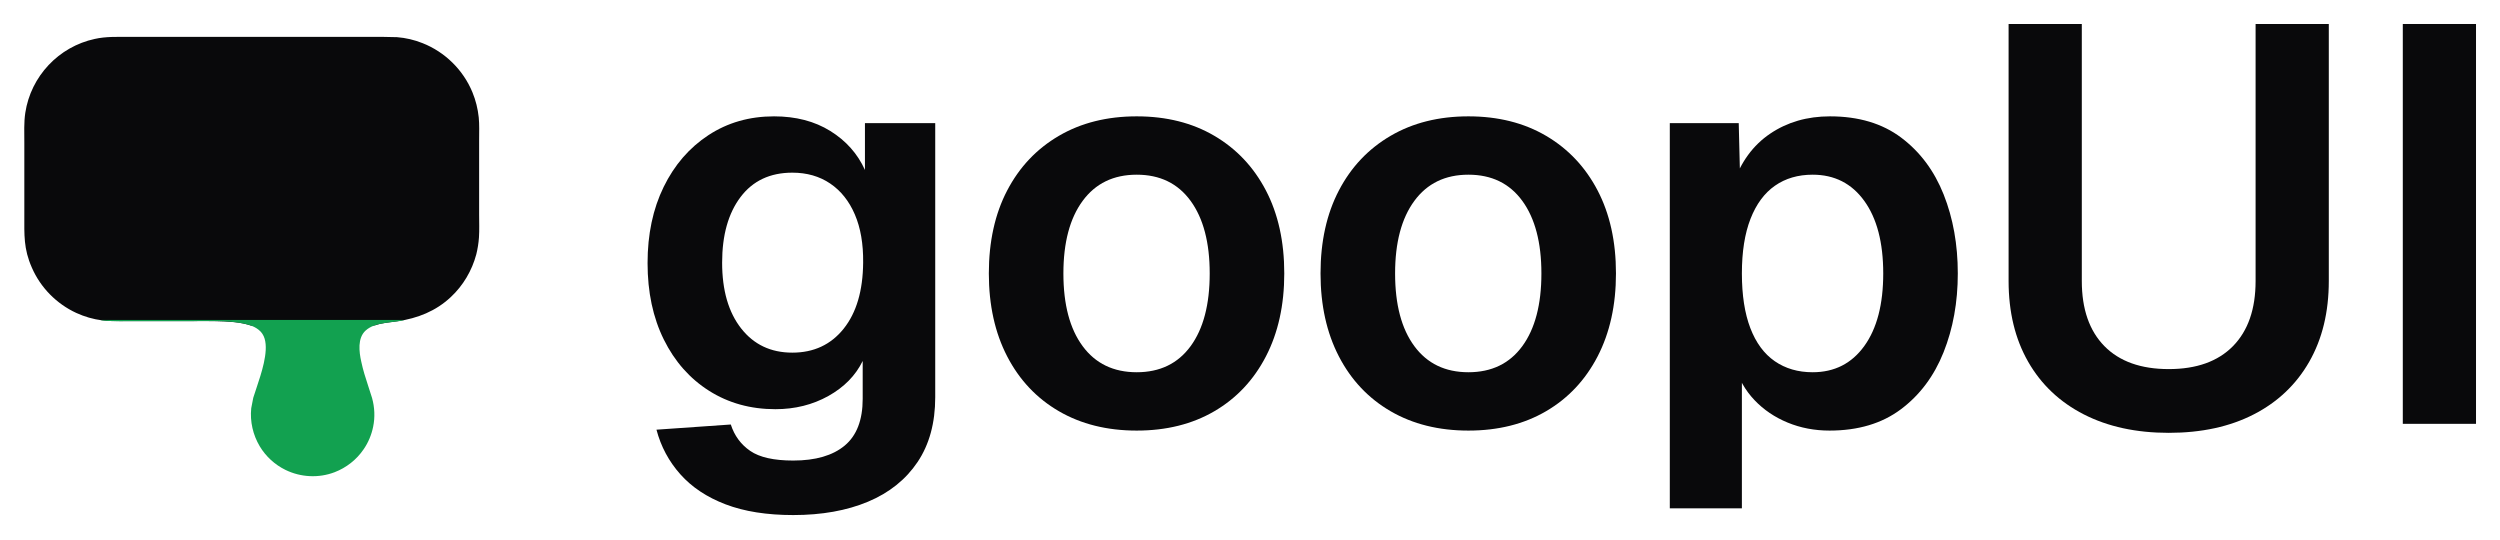
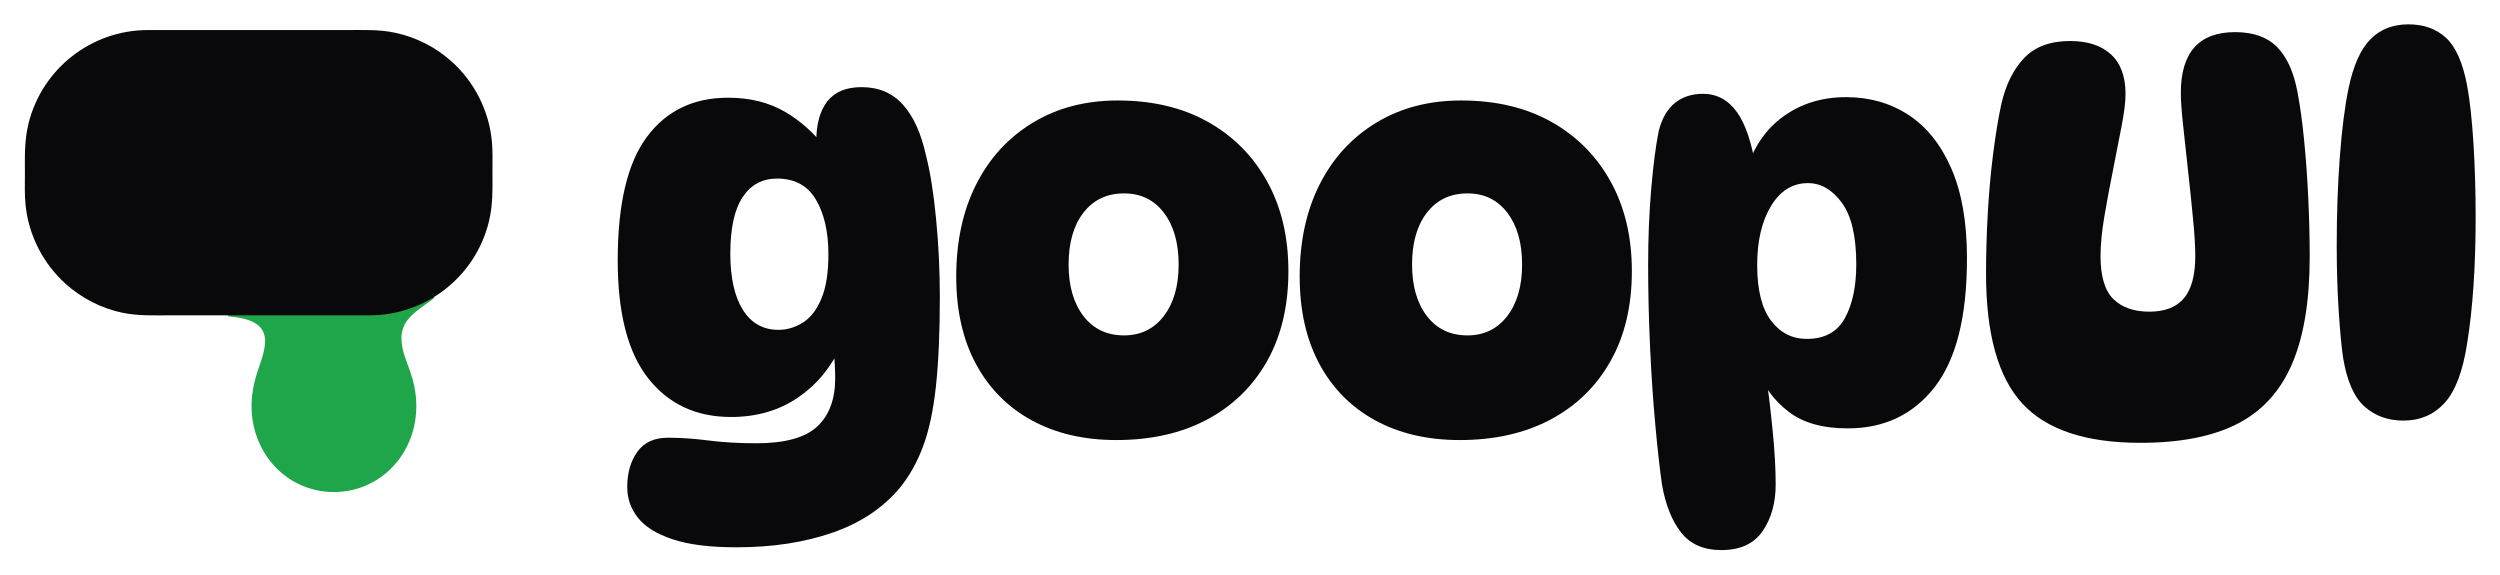
- <svg xmlns="http://www.w3.org/2000/svg" viewBox="1.45 -75.26 443.93 95.72" role="img" aria-label="goopUI">
+ <svg xmlns="http://www.w3.org/2000/svg" viewBox="-0.92 -78.88 449.84 103.36" role="img" aria-label="goopUI">
  <style>.i{fill:#09090b}@media (prefers-color-scheme:dark){.i{fill:#fafafa}}</style>
-   <path class="i" fill-rule="evenodd" d="M68.06 -17.49C69.33 -17.94 70.68 -18.01 72.01 -18.21C75.61 -18.74 78.82 -20 81.5 -22.51C83.69 -24.55 85.26 -27.21 86.03 -30.11C86.27 -31.09 86.43 -32.08 86.5 -33.09C86.59 -34.45 86.53 -35.8 86.53 -37.16L86.53 -44.38L86.53 -50.44C86.53 -51.77 86.59 -53.1 86.46 -54.42C86.3 -55.94 85.93 -57.44 85.35 -58.85C83.72 -62.83 80.47 -66.03 76.48 -67.6C75.04 -68.18 73.49 -68.54 71.95 -68.66L69.53 -68.71L66.41 -68.71L56.33 -68.71L24.27 -68.71C22.27 -68.71 20.26 -68.79 18.29 -68.35C11.87 -66.97 6.92 -61.71 5.94 -55.22C5.68 -53.46 5.77 -51.67 5.77 -49.91L5.77 -42.77L5.77 -37.1C5.77 -33.54 5.62 -31.1 7.11 -27.73C8.65 -24.19 11.49 -21.31 15 -19.69C16.46 -19.02 18.01 -18.57 19.6 -18.37C20.7 -18.22 21.81 -18.24 22.92 -18.24L26.16 -18.24L35.25 -18.24C37.28 -18.24 39.33 -18.27 41.35 -18.18C42.44 -18.12 43.54 -18.04 44.62 -17.82L45.46 -17.62L46.03 -17.44L47.64 -17.44L50.97 -17.44L62.82 -17.44C63.51 -17.44 67.75 -17.39 68.06 -17.49Z" />
-   <path fill="#12a150" fill-rule="evenodd" d="M73.22 -18.41L72.96 -18.45L69.24 -18.45L61.75 -18.45L39.21 -18.45L23.98 -18.45L20.39 -18.45L19.57 -18.45L19.31 -18.41C21.2 -18.14 23.28 -18.24 25.2 -18.24L35.67 -18.24C38.42 -18.24 41.55 -18.37 44.26 -17.89C45.36 -17.7 46.52 -17.4 47.4 -16.68C47.91 -16.28 48.26 -15.73 48.44 -15.12C49.16 -12.73 47.81 -8.84 47.04 -6.51L46.42 -4.62L46.06 -2.76C45.82 -0.41 46.37 1.98 47.58 4C48.66 5.8 50.26 7.26 52.14 8.18C54.85 9.51 58.05 9.67 60.87 8.59C62.95 7.79 64.77 6.37 66.02 4.52C66.85 3.32 67.42 1.95 67.71 0.52C68.06 -1.16 67.98 -2.92 67.52 -4.58L66.82 -6.76C66.36 -8.16 65.91 -9.56 65.61 -11C65.39 -11.96 65.24 -12.96 65.29 -13.95C65.35 -14.94 65.63 -15.89 66.38 -16.57C68.14 -18.15 71.04 -17.88 73.22 -18.41Z" />
-   <path class="i" d="M142.3 16.2Q135.28 16.2 130.3 14.3Q125.32 12.4 122.26 8.96Q119.2 5.52 118.02 1.04L131.22 0.12Q132.18 3.1 134.67 4.81Q137.16 6.52 142.3 6.52Q148.26 6.52 151.45 3.86Q154.64 1.2 154.64 -4.44L154.64 -11.16Q152.74 -7.28 148.54 -4.94Q144.34 -2.6 139.14 -2.6Q132.52 -2.6 127.37 -5.86Q122.22 -9.12 119.33 -14.96Q116.44 -20.8 116.44 -28.54Q116.44 -36.22 119.3 -42.07Q122.16 -47.92 127.25 -51.26Q132.34 -54.6 138.9 -54.6Q144.7 -54.6 148.89 -52Q153.08 -49.4 155.04 -45.08L155.04 -53.4L167.52 -53.4L167.52 -4.72Q167.52 2.12 164.38 6.79Q161.24 11.46 155.58 13.83Q149.92 16.2 142.3 16.2ZM142.14 -12.64Q147.86 -12.64 151.26 -16.89Q154.66 -21.14 154.72 -28.62Q154.78 -33.6 153.25 -37.17Q151.72 -40.74 148.87 -42.67Q146.02 -44.6 142.14 -44.6Q136.22 -44.6 132.95 -40.27Q129.68 -35.94 129.68 -28.62Q129.68 -21.26 133.05 -16.95Q136.42 -12.64 142.14 -12.64Z" />
-   <path class="i" d="M203.3 1.2Q195.4 1.2 189.48 -2.24Q183.56 -5.68 180.3 -11.97Q177.04 -18.26 177.04 -26.7Q177.04 -35.2 180.3 -41.44Q183.56 -47.68 189.48 -51.14Q195.4 -54.6 203.3 -54.6Q211.2 -54.6 217.09 -51.14Q222.98 -47.68 226.24 -41.44Q229.5 -35.2 229.5 -26.7Q229.5 -18.26 226.24 -11.97Q222.98 -5.68 217.09 -2.24Q211.2 1.2 203.3 1.2ZM203.3 -9.16Q209.48 -9.16 212.87 -13.79Q216.26 -18.42 216.26 -26.7Q216.26 -34.94 212.87 -39.59Q209.48 -44.24 203.3 -44.24Q197.12 -44.24 193.7 -39.59Q190.28 -34.94 190.28 -26.7Q190.28 -18.42 193.7 -13.79Q197.12 -9.16 203.3 -9.16Z" />
-   <path class="i" d="M262.2 1.2Q254.3 1.2 248.38 -2.24Q242.46 -5.68 239.2 -11.97Q235.94 -18.26 235.94 -26.7Q235.94 -35.2 239.2 -41.44Q242.46 -47.68 248.38 -51.14Q254.3 -54.6 262.2 -54.6Q270.1 -54.6 275.99 -51.14Q281.88 -47.68 285.14 -41.44Q288.4 -35.2 288.4 -26.7Q288.4 -18.26 285.14 -11.97Q281.88 -5.68 275.99 -2.24Q270.1 1.2 262.2 1.2ZM262.2 -9.16Q268.38 -9.16 271.77 -13.79Q275.16 -18.42 275.16 -26.7Q275.16 -34.94 271.77 -39.59Q268.38 -44.24 262.2 -44.24Q256.02 -44.24 252.6 -39.59Q249.18 -34.94 249.18 -26.7Q249.18 -18.42 252.6 -13.79Q256.02 -9.16 262.2 -9.16Z" />
-   <path class="i" d="M297.96 15L297.96 -53.4L310.2 -53.4L310.48 -42.04L309.24 -42.6Q311.24 -48.46 315.79 -51.53Q320.34 -54.6 326.4 -54.6Q334.02 -54.6 339.05 -50.82Q344.08 -47.04 346.59 -40.72Q349.1 -34.4 349.1 -26.7Q349.1 -19.04 346.57 -12.7Q344.04 -6.36 338.99 -2.58Q333.94 1.2 326.32 1.2Q322.34 1.2 318.89 -0.22Q315.44 -1.64 312.99 -4.22Q310.54 -6.8 309.52 -10.32L310.76 -11.32L310.76 15ZM323.32 -9.16Q329.14 -9.16 332.5 -13.82Q335.86 -18.48 335.86 -26.7Q335.86 -34.92 332.5 -39.58Q329.14 -44.24 323.32 -44.24Q319.44 -44.24 316.63 -42.28Q313.82 -40.32 312.29 -36.4Q310.76 -32.48 310.76 -26.7Q310.76 -20.92 312.26 -17Q313.76 -13.08 316.6 -11.12Q319.44 -9.16 323.32 -9.16Z" />
-   <path class="i" d="M386.56 1.6Q377.88 1.6 371.47 -1.68Q365.06 -4.96 361.59 -11.03Q358.12 -17.1 358.12 -25.36L358.12 -71L371.12 -71L371.12 -25.36Q371.12 -17.89 375.13 -13.8Q379.14 -9.72 386.56 -9.72Q393.96 -9.72 397.97 -13.8Q401.98 -17.89 401.98 -25.36L401.98 -71L414.98 -71L414.98 -25.36Q414.98 -17.1 411.51 -11.03Q408.04 -4.96 401.66 -1.68Q395.28 1.6 386.56 1.6Z" />
-   <path class="i" d="M428.12 0L428.12 -71L441.12 -71L441.12 0Z" />
+   <path fill="#1fa64a" fill-rule="evenodd" d="M76.76 -26.84C74.48 -25.39 71.93 -24.38 69.28 -23.89C67.41 -23.57 65.54 -23.57 63.66 -23.57L59.21 -23.57L44.28 -23.57L40.61 -23.54L40.09 -22C40.26 -21.81 45.03 -21.93 46.37 -19.33C46.88 -18.35 46.84 -17.18 46.64 -16.11C46.39 -14.73 45.88 -13.43 45.44 -12.1C44.98 -10.69 44.61 -9.24 44.46 -7.77C43.51 0.32 48.49 8.04 56.73 9.46C59.06 9.84 61.49 9.67 63.73 8.93C70.6 6.65 74.53 -0.11 73.94 -7.18C73.83 -8.72 73.48 -10.23 73 -11.69C72.34 -13.68 71.37 -15.67 71.32 -17.81C71.2 -21 73.51 -22.57 75.82 -24.24L77.18 -25.22C77.25 -25.3 77.15 -25.49 77.12 -25.59L76.76 -26.84Z" />
+   <path class="i" fill-rule="evenodd" d="M65.59 -22.14C75.72 -22.14 84.59 -29.08 87.03 -38.92C87.81 -42.09 87.69 -44.82 87.69 -48.02C87.69 -49.89 87.76 -51.77 87.57 -53.62C87.02 -59.05 84.41 -64.17 80.34 -67.82C77.48 -70.39 73.96 -72.18 70.21 -72.98C67.33 -73.6 64.47 -73.47 61.55 -73.47L53.34 -73.47L25.66 -73.47C15.53 -73.47 6.66 -66.52 4.22 -56.69C3.44 -53.52 3.56 -50.78 3.56 -47.59C3.56 -45.72 3.49 -43.84 3.68 -41.99C4.23 -36.55 6.84 -31.44 10.91 -27.79C13.77 -25.22 17.29 -23.42 21.04 -22.62C23.92 -22.01 26.78 -22.14 29.7 -22.14L37.91 -22.14L65.59 -22.14Z" />
+   <path class="i" d="M130.61 -3.85Q121.21 -3.85 115.72 -10.8Q110.23 -17.75 110.23 -32.02Q110.23 -47.23 115.49 -54.26Q120.73 -61.3 130.11 -61.3Q135.91 -61.3 140.26 -58.8Q144.61 -56.3 148.06 -51.73L146.66 -48.08Q146.36 -49.48 146.16 -51.08Q145.96 -52.68 145.96 -53.48Q145.96 -58.1 147.95 -60.65Q149.94 -63.2 154.11 -63.2Q158.73 -63.2 161.56 -60.04Q164.39 -56.88 165.69 -50.95Q166.84 -46.5 167.51 -39.55Q168.19 -32.6 168.19 -25.5Q168.19 -15.9 167.49 -9.4Q166.79 -2.9 165.19 1.4Q163.59 5.7 160.99 8.9Q156.46 14.33 148.89 16.96Q141.31 19.6 131.61 19.6Q124.41 19.6 120.09 18.15Q115.76 16.7 113.85 14.26Q111.94 11.83 111.94 8.75Q111.94 4.98 113.75 2.43Q115.56 -0.12 119.26 -0.12Q122.66 -0.12 126.57 0.38Q130.49 0.88 135.16 0.88Q142.91 0.88 146.13 -2.14Q149.36 -5.15 149.36 -10.8Q149.36 -13.1 149.06 -16.2L150.46 -16.82Q147.81 -10.88 142.69 -7.36Q137.56 -3.85 130.61 -3.85ZM139.14 -19.53Q141.44 -19.53 143.51 -20.81Q145.59 -22.1 146.86 -25.1Q148.14 -28.1 148.14 -33.12Q148.14 -39.15 145.9 -42.95Q143.66 -46.75 138.91 -46.75Q134.91 -46.75 132.7 -43.4Q130.49 -40.05 130.49 -33.25Q130.49 -26.78 132.73 -23.15Q134.99 -19.53 139.14 -19.53Z" />
+   <path class="i" d="M199.94 0.3Q191.21 0.3 184.72 -3.25Q178.23 -6.8 174.68 -13.4Q171.14 -20 171.14 -29.1Q171.14 -38.6 174.73 -45.7Q178.32 -52.8 184.91 -56.8Q191.5 -60.8 200.21 -60.8Q209.57 -60.8 216.43 -56.95Q223.29 -53.1 227.1 -46.2Q230.91 -39.3 230.91 -30.1Q230.91 -20.7 227.07 -13.9Q223.23 -7.1 216.3 -3.4Q209.36 0.3 199.94 0.3ZM201.33 -18.53Q205.81 -18.53 208.49 -22.01Q211.16 -25.5 211.16 -31.28Q211.16 -37.12 208.5 -40.6Q205.85 -44.08 201.34 -44.08Q196.71 -44.08 194.03 -40.61Q191.36 -37.15 191.36 -31.29Q191.36 -25.5 194.03 -22.01Q196.71 -18.53 201.33 -18.53Z" />
+   <path class="i" d="M261.73 0.3Q253.01 0.3 246.52 -3.25Q240.03 -6.8 236.48 -13.4Q232.94 -20 232.94 -29.1Q232.94 -38.6 236.53 -45.7Q240.12 -52.8 246.71 -56.8Q253.3 -60.8 262.01 -60.8Q271.37 -60.8 278.23 -56.95Q285.09 -53.1 288.9 -46.2Q292.71 -39.3 292.71 -30.1Q292.71 -20.7 288.87 -13.9Q285.04 -7.1 278.1 -3.4Q271.16 0.3 261.73 0.3ZM263.13 -18.53Q267.61 -18.53 270.29 -22.01Q272.96 -25.5 272.96 -31.28Q272.96 -37.12 270.3 -40.6Q267.65 -44.08 263.14 -44.08Q258.51 -44.08 255.83 -40.61Q253.16 -37.15 253.16 -31.29Q253.16 -25.5 255.83 -22.01Q258.51 -18.53 263.13 -18.53Z" />
+   <path class="i" d="M305.51 -62Q309.26 -62 311.62 -58.7Q313.99 -55.4 315.06 -48.3L312.96 -47Q314.76 -54 319.66 -57.7Q324.56 -61.4 331.26 -61.4Q337.59 -61.4 342.49 -58.2Q347.39 -55 350.2 -48.55Q353.01 -42.1 353.01 -32.4Q353.01 -16.7 347.21 -9.25Q341.41 -1.8 331.56 -1.8Q324.78 -1.8 320.91 -4.8Q317.03 -7.8 315.49 -12.1L316.69 -12.7Q317.49 -6.98 318.04 -1.44Q318.59 4.11 318.59 8.28Q318.59 13.25 316.25 16.67Q313.92 20.1 308.81 20.1Q304.06 20.1 301.57 16.94Q299.09 13.78 298.14 8.35Q297.54 4.2 296.94 -2.31Q296.34 -8.81 295.99 -16.36Q295.64 -23.9 295.64 -31.2Q295.64 -38.48 296.19 -44.87Q296.73 -51.26 297.54 -55.28Q298.39 -58.68 300.44 -60.34Q302.49 -62 305.51 -62ZM324.39 -45.93Q320.24 -45.93 317.75 -41.81Q315.26 -37.7 315.26 -31.18Q315.26 -24.5 317.74 -21.2Q320.22 -17.9 324.19 -17.9Q328.99 -17.9 331.04 -21.63Q333.09 -25.36 333.09 -31.33Q333.09 -38.86 330.5 -42.39Q327.91 -45.93 324.39 -45.93Z" />
+   <path class="i" d="M384.21 0.8Q369.46 0.8 362.95 -6.29Q356.44 -13.38 356.44 -29.6Q356.44 -34.9 356.75 -40.45Q357.06 -46 357.71 -51.15Q358.36 -56.3 359.19 -60.15Q360.39 -65.4 363.31 -68.45Q366.23 -71.5 371.56 -71.5Q376.29 -71.5 378.91 -69.1Q381.54 -66.7 381.54 -61.95Q381.54 -59.88 380.84 -56.23Q380.14 -52.58 379.29 -48.3Q378.43 -44.03 377.73 -39.93Q377.04 -35.83 377.04 -32.83Q377.04 -27.33 379.36 -25.06Q381.68 -22.8 385.81 -22.8Q390.04 -22.8 392.06 -25.23Q394.09 -27.65 394.09 -32.83Q394.09 -35.43 393.68 -39.55Q393.29 -43.68 392.79 -48.16Q392.29 -52.65 391.89 -56.43Q391.49 -60.2 391.49 -62.15Q391.49 -73.1 401.26 -73.1Q406.18 -73.1 408.84 -70.39Q411.49 -67.67 412.49 -62.25Q413.18 -58.68 413.68 -53.59Q414.18 -48.5 414.43 -43.04Q414.68 -37.58 414.68 -32.7Q414.68 -20.83 411.52 -13.44Q408.36 -6.05 401.67 -2.62Q394.99 0.8 384.21 0.8Z" />
+   <path class="i" d="M432.44 -74.5Q436.61 -74.5 439.23 -72.05Q441.86 -69.6 443.01 -63.45Q443.73 -59.6 444.14 -53.16Q444.54 -46.73 444.54 -39.7Q444.54 -33.33 444.16 -27.62Q443.79 -21.93 442.99 -16.98Q441.81 -9.45 438.91 -6.33Q436.01 -3.2 431.54 -3.2Q427.39 -3.2 424.56 -5.71Q421.73 -8.22 420.69 -14.48Q420.23 -17.62 419.89 -23.03Q419.54 -28.43 419.54 -34.7Q419.54 -43.23 420.1 -50.66Q420.66 -58.1 421.66 -62.95Q422.94 -69.1 425.59 -71.8Q428.23 -74.5 432.44 -74.5Z" />
</svg>
